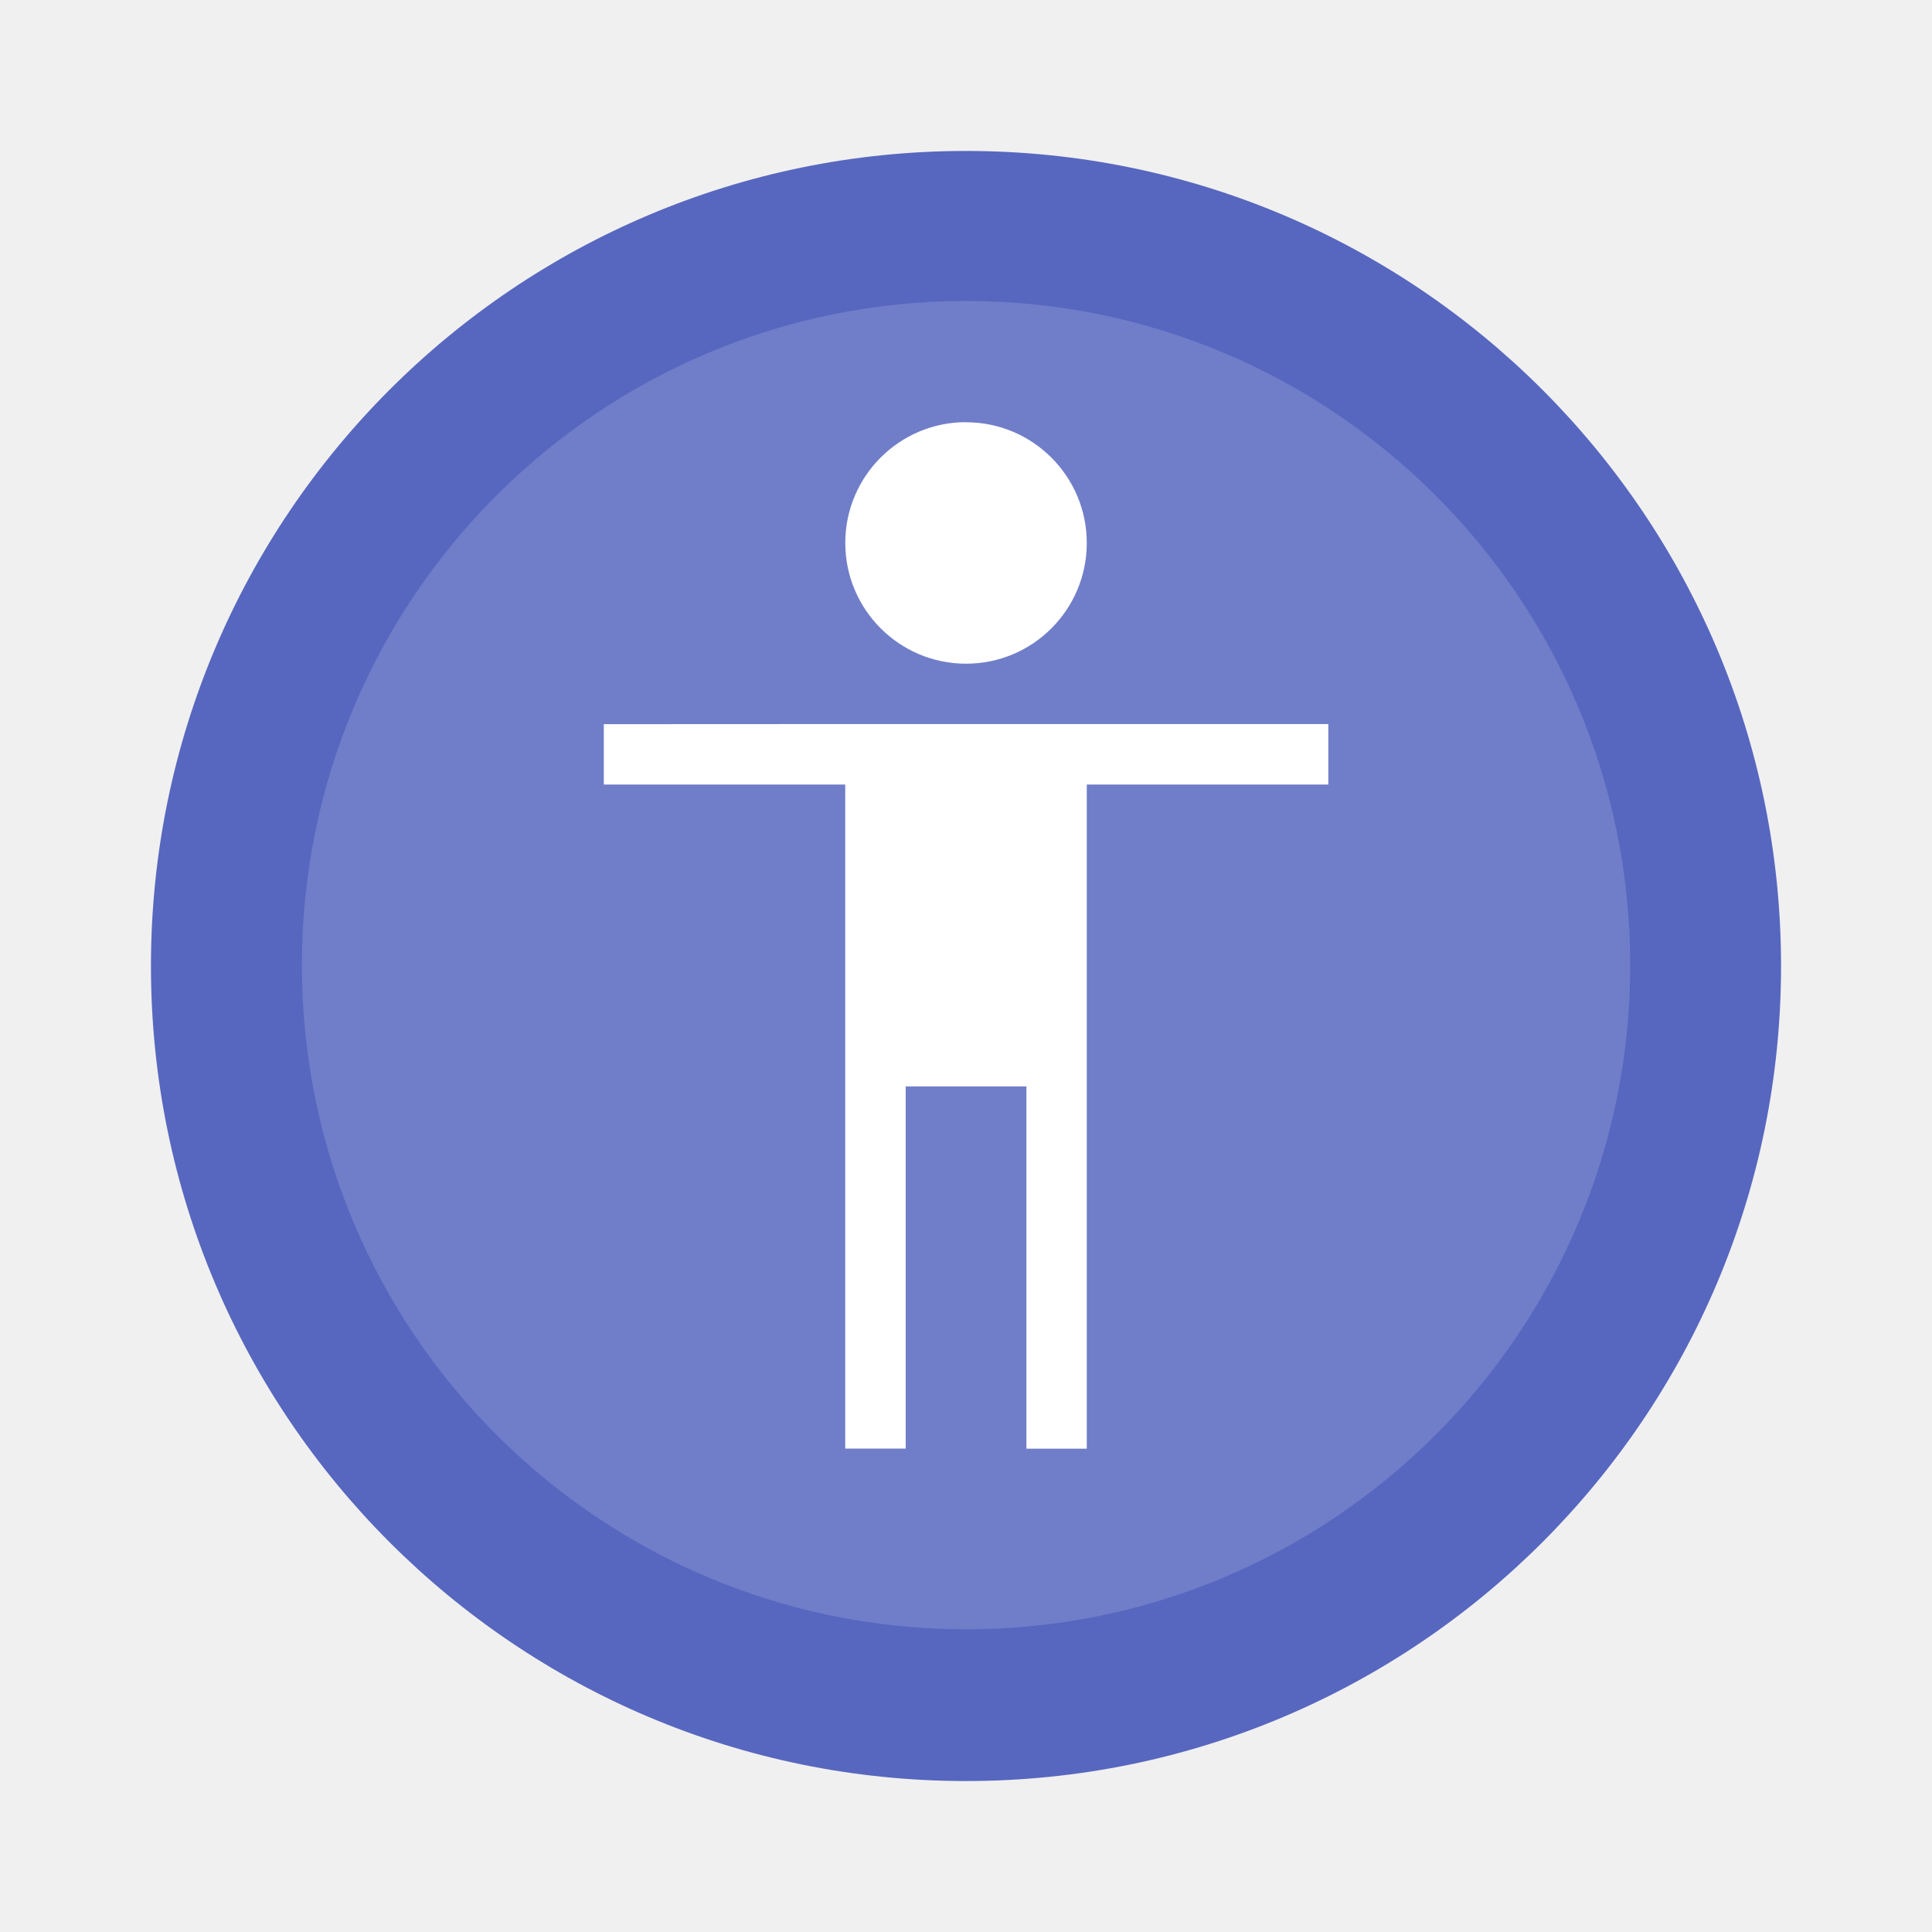
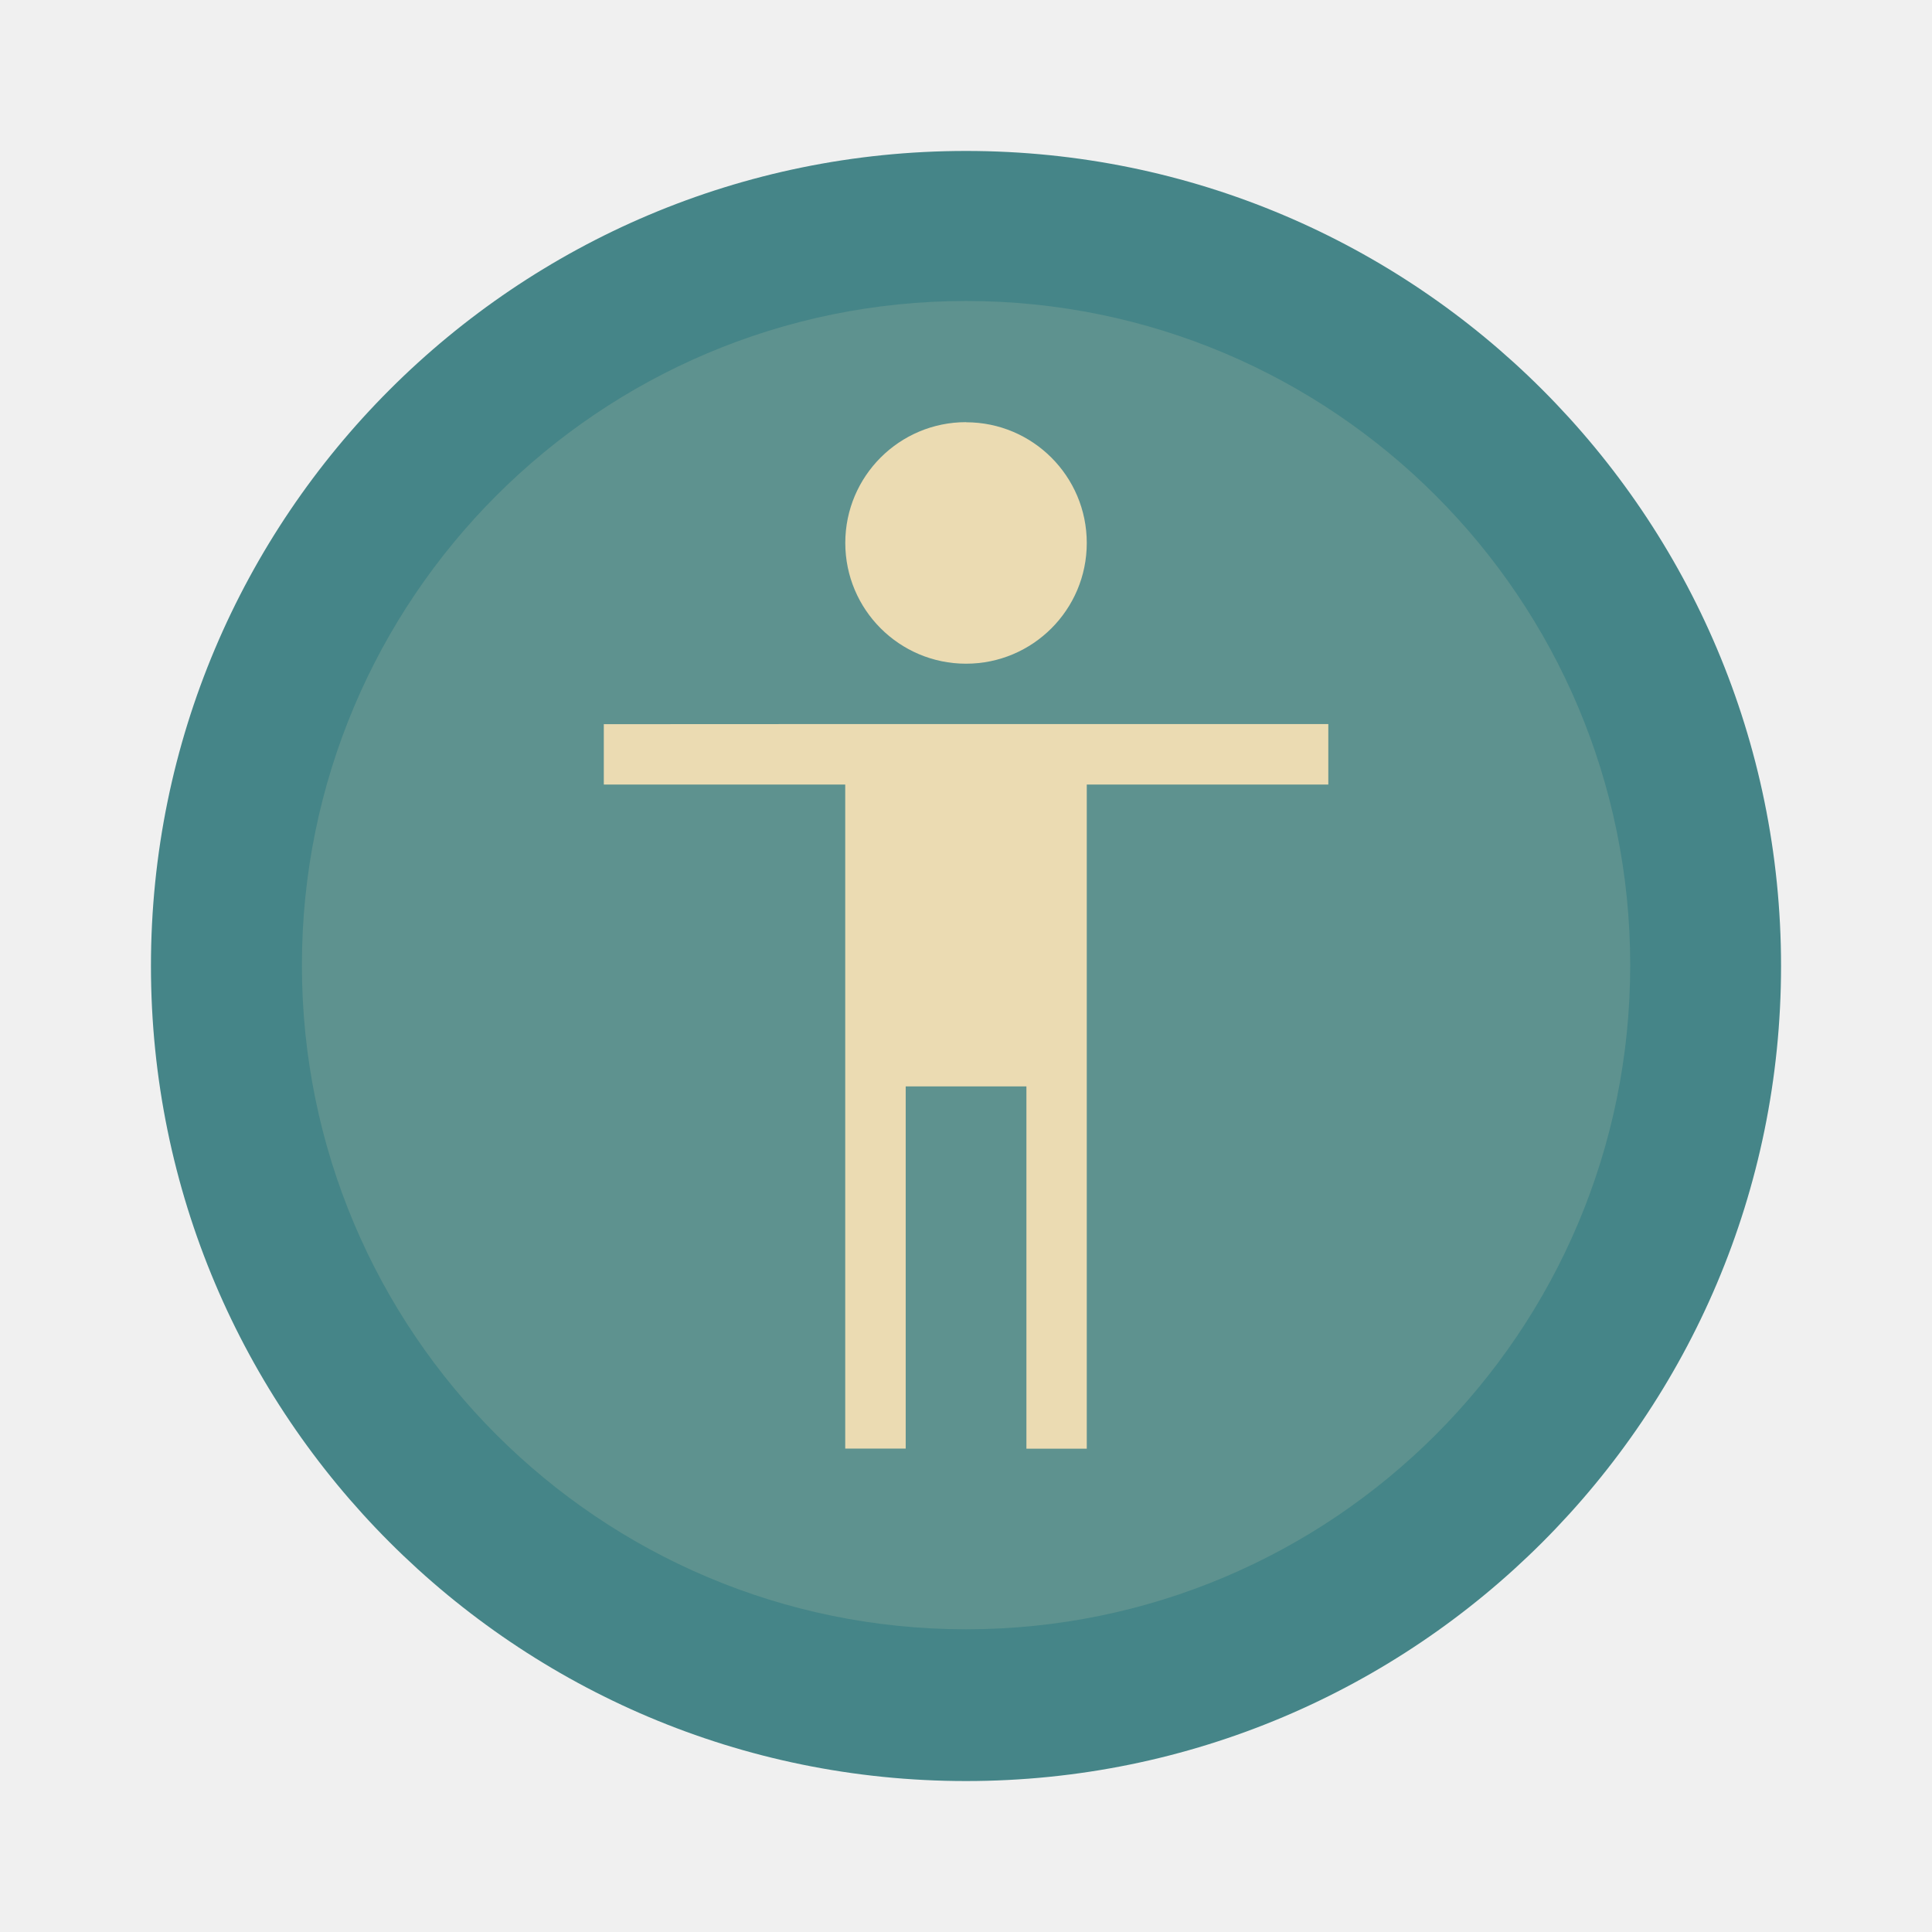
<svg xmlns="http://www.w3.org/2000/svg" width="64" height="64" version="1.1" viewBox="0 0 16.933 16.933">
  <g transform="translate(0 -280.07)">
-     <rect transform="matrix(0,-1,-1,0,0,0)" x="-295.68" y="-15.61" width="14.287" height="14.287" rx="7.144" ry="7.144" fill="#5767bf" />
-     <rect transform="matrix(0 -1 -1 0 0 0)" x="-294.35" y="-14.288" width="11.642" height="11.642" rx="5.821" ry="5.821" fill="#fff" opacity=".15" />
-     <path d="M8.467 283.77a1.058 1.058 0 1 0 0 2.117 1.058 1.058 0 0 0 0-2.116zm-3.175 2.647v.529h2.116v5.82h.53v-3.174h1.058v3.175h.529v-5.821h2.117v-.53H7.408z" fill="#fff" />
+     <rect transform="matrix(0,-1,-1,0,0,0)" x="-295.68" y="-15.61" width="14.287" height="14.287" rx="7.144" ry="7.144" fill="#458588" />
+     <rect transform="matrix(0 -1 -1 0 0 0)" x="-294.35" y="-14.288" width="11.642" height="11.642" rx="5.821" ry="5.821" fill="#ebdbb2" opacity=".15" />
+     <path d="M8.467 283.77a1.058 1.058 0 1 0 0 2.117 1.058 1.058 0 0 0 0-2.116zm-3.175 2.647v.529h2.116v5.82h.53v-3.174h1.058v3.175h.529v-5.821h2.117v-.53H7.408z" fill="#ebdbb2" />
  </g>
</svg>
